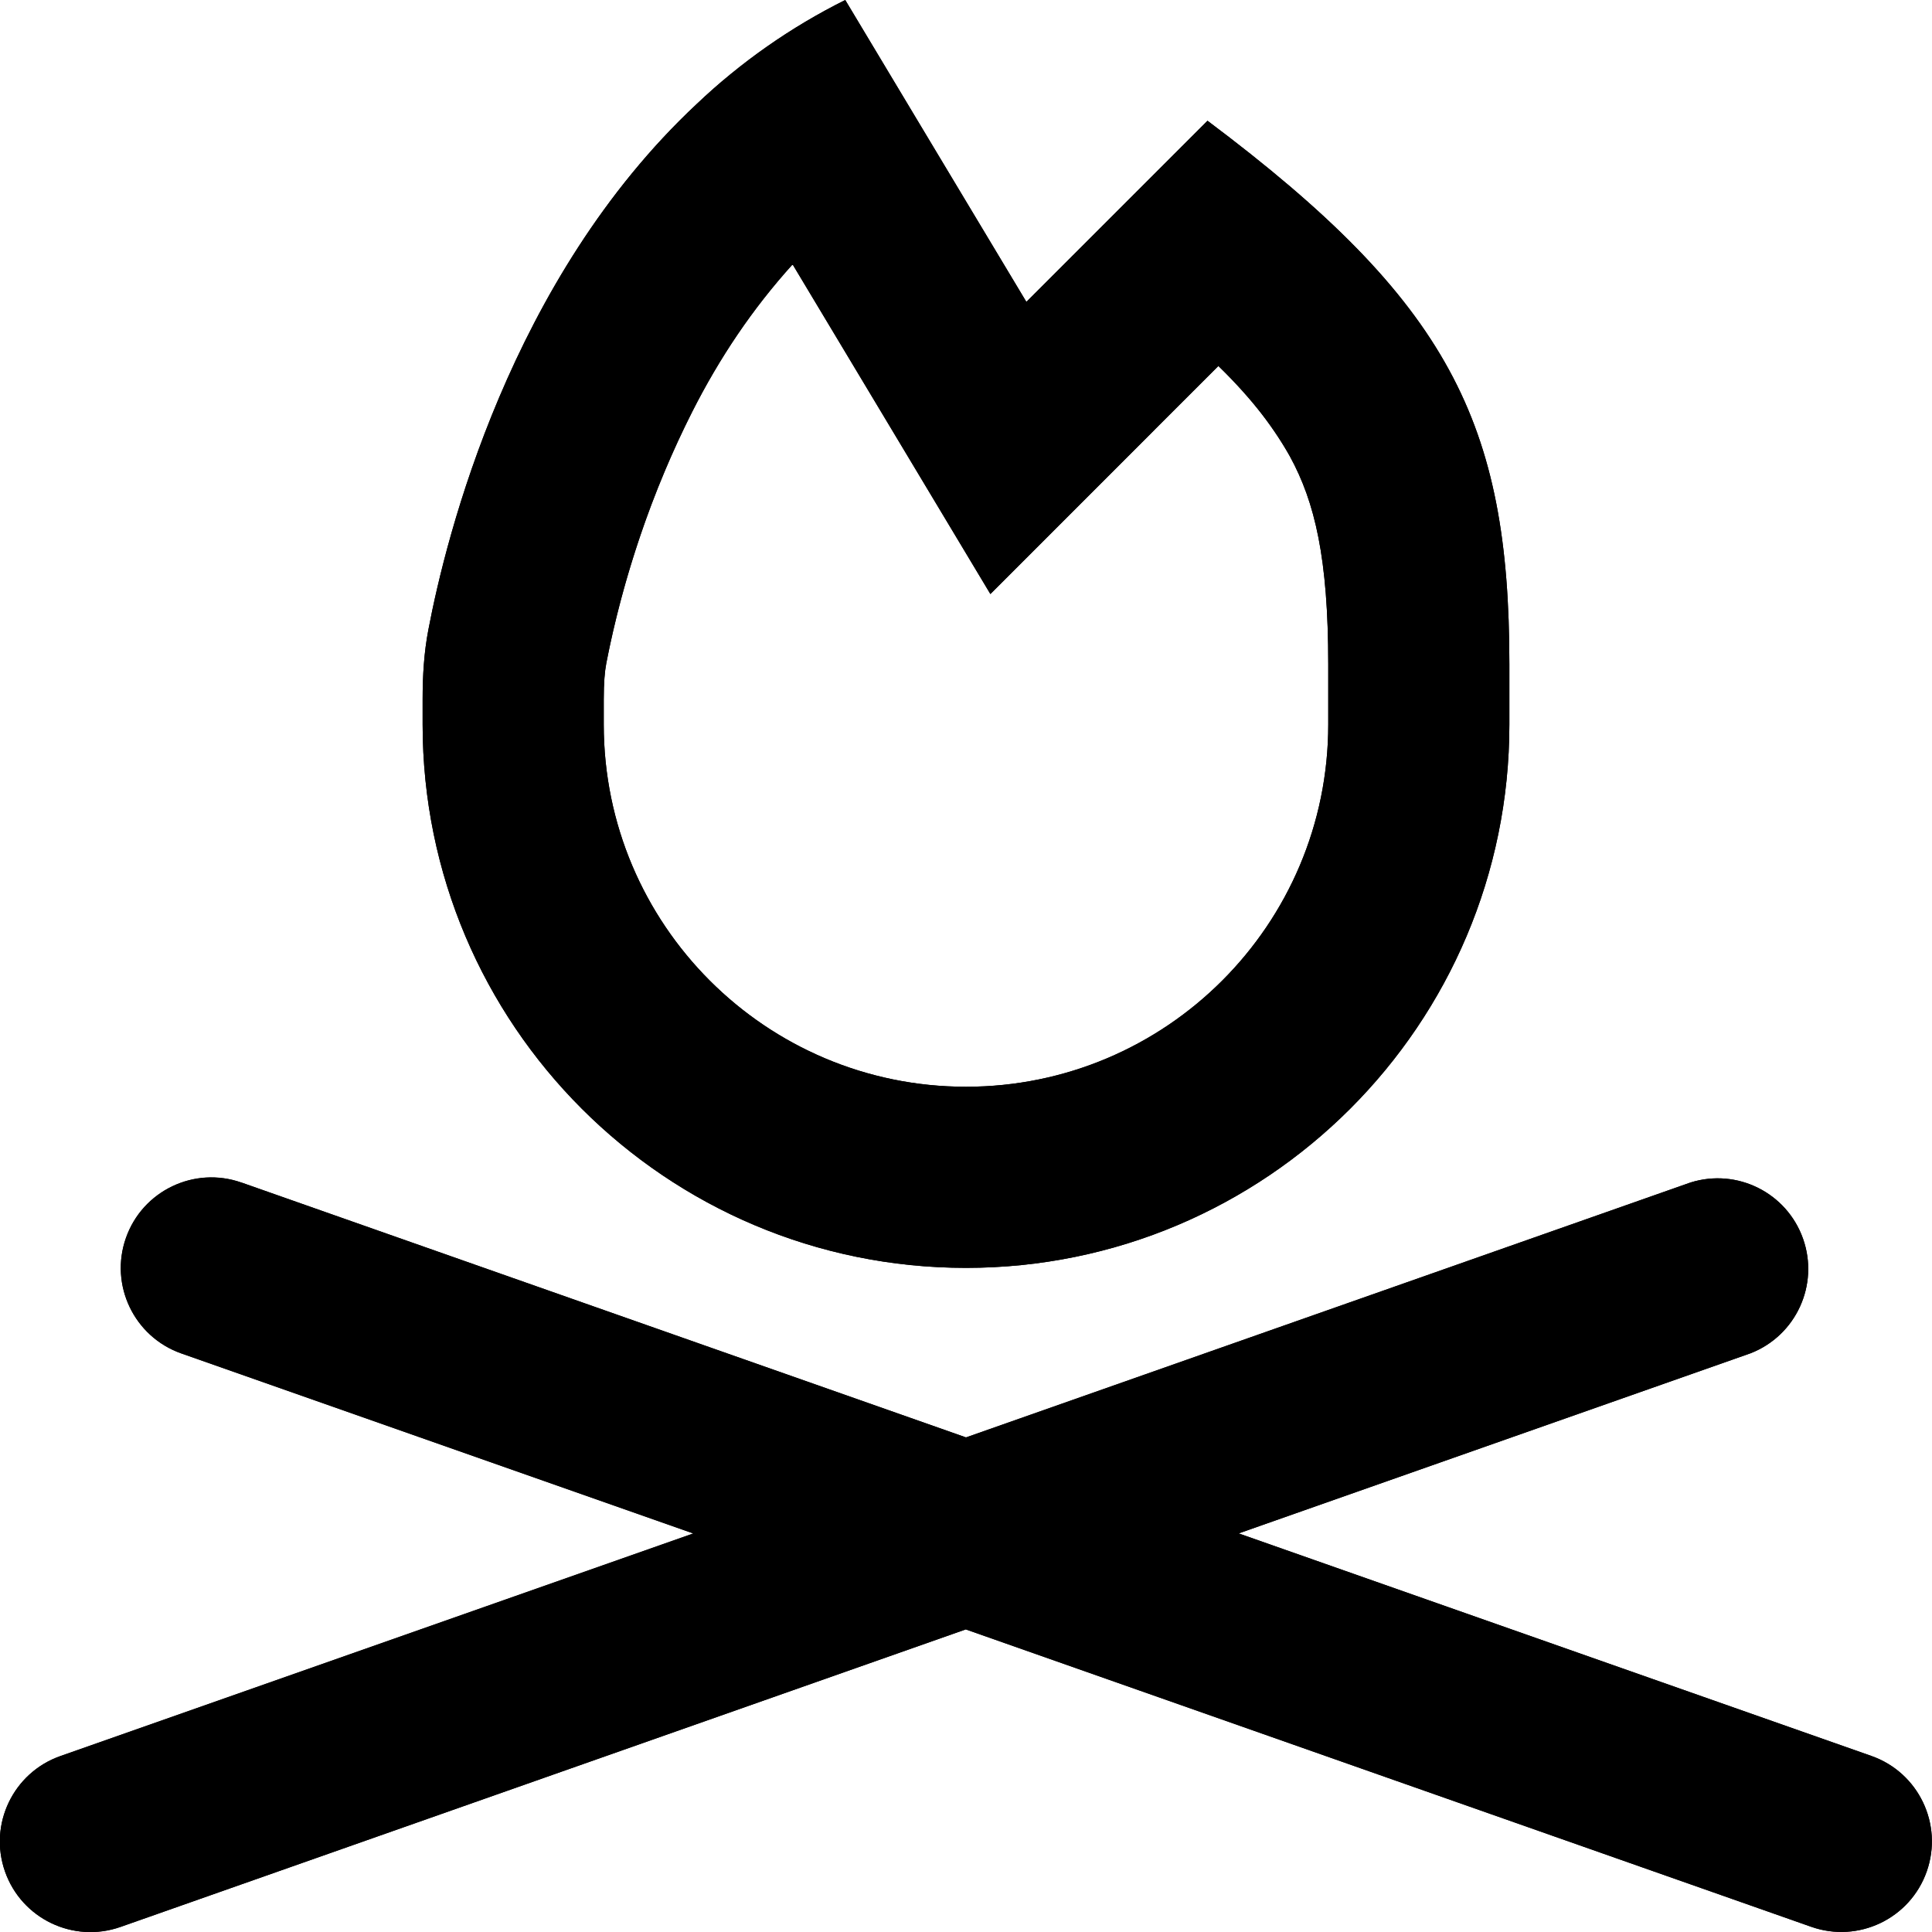
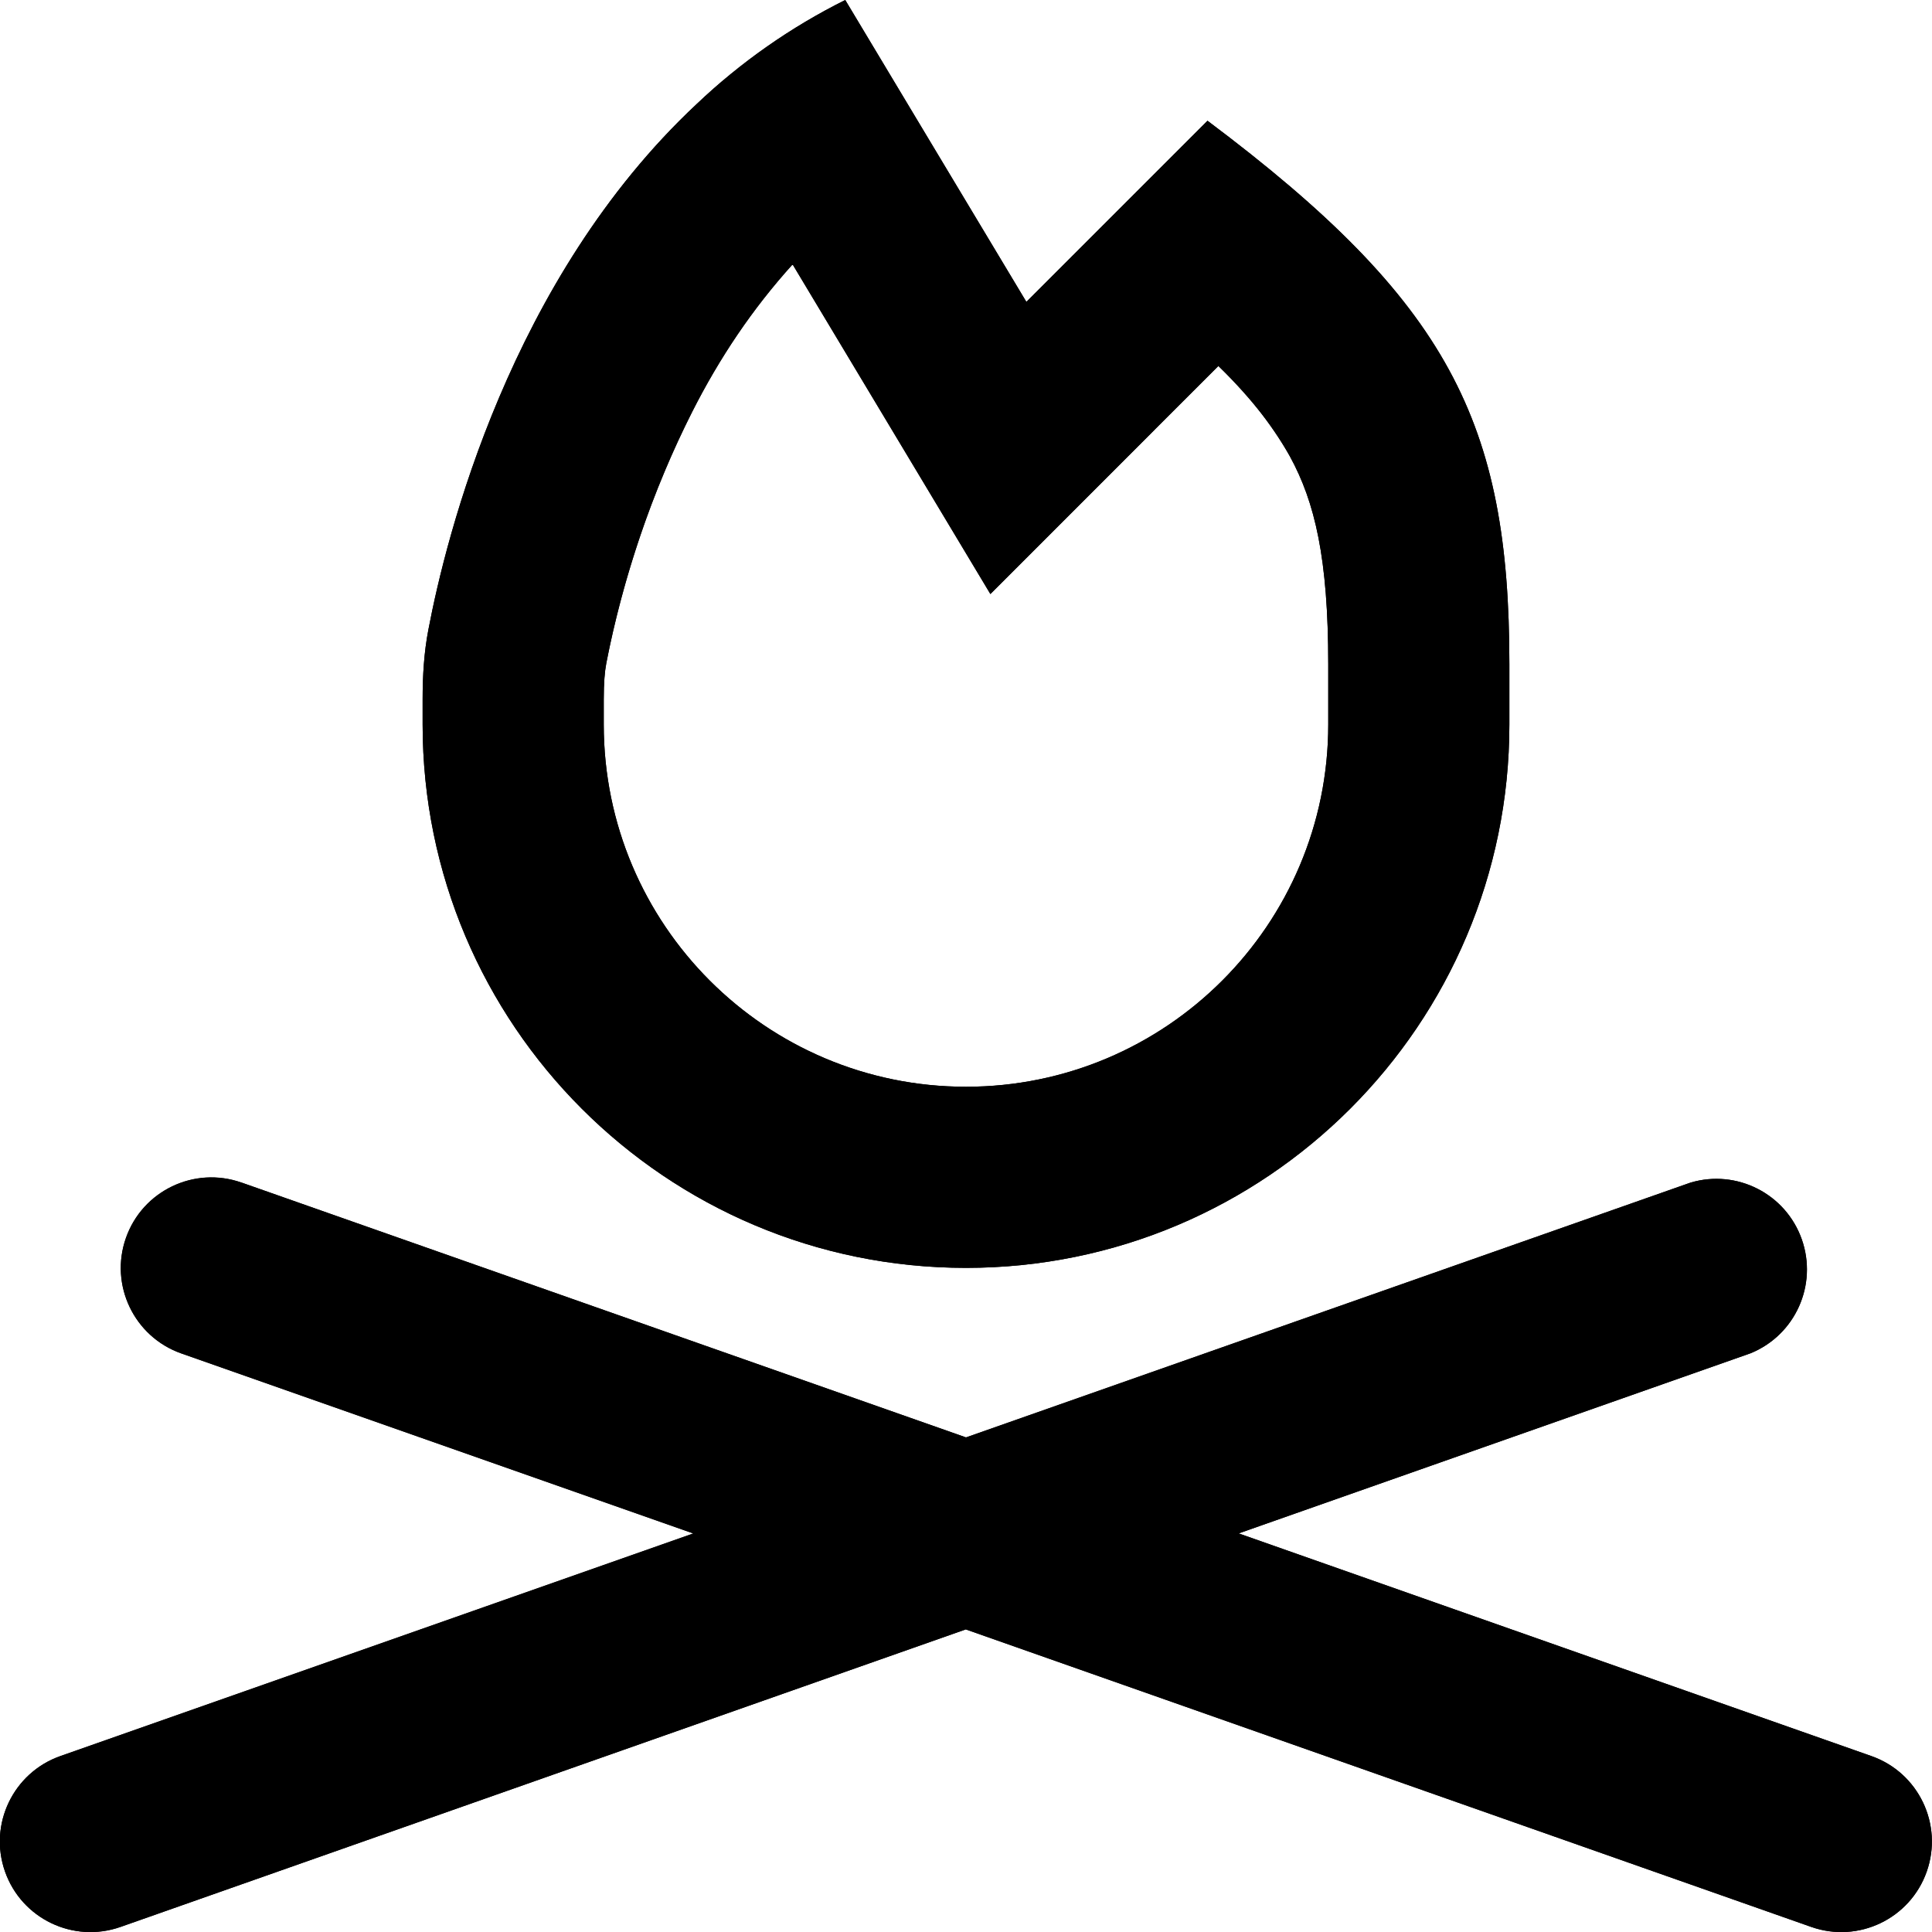
<svg xmlns="http://www.w3.org/2000/svg" fill="currentColor" class="ai" viewBox="0 0 16 16">
-   <path fill-rule="evenodd" d="m7 0 .704 1.174L8.5 2.5l1.093-1.093L10 1c2 1.5 2.5 2.5 2.5 4.5V6a4.5 4.5 0 0 1-9 0v-.207c0-.195.011-.389.048-.58.146-.768.675-2.904 2.22-4.35A5.077 5.077 0 0 1 7 0Zm2.56 3.56.53-.529c.292.288.472.528.593.75.206.377.317.842.317 1.719V6a3 3 0 0 1-6 0v-.207c0-.14.008-.232.021-.3.075-.393.275-1.23.713-2.086.225-.44.499-.857.83-1.218l.65 1.083.988 1.647L9.56 3.561ZM2 9.794a.75.75 0 1 0-.498 1.415l4.24 1.491L.5 14.543a.75.75 0 0 0 .498 1.415l7-2.464L15 15.957a.75.75 0 1 0 .498-1.415l-5.24-1.843 4.24-1.492A.75.75 0 0 0 14 9.793l-6 2.111-6.001-2.111Z" />
+   <path fill-rule="evenodd" d="m7 0 .704 1.174L8.5 2.5l1.093-1.093L10 1c2 1.5 2.5 2.5 2.5 4.5V6a4.5 4.5 0 0 1-9 0v-.207c0-.195.011-.389.048-.58.146-.768.675-2.904 2.22-4.35A5.077 5.077 0 0 1 7 0Zm2.56 3.56.53-.529c.292.288.472.528.593.75.206.377.317.842.317 1.719V6a3 3 0 0 1-6 0v-.207c0-.14.008-.232.021-.3.075-.393.275-1.23.713-2.086.225-.44.499-.857.83-1.218l.65 1.083.988 1.647L9.56 3.561ZM2 9.794a.75.75 0 1 0-.498 1.415l4.24 1.491L.5 14.543a.75.75 0 0 0 .498 1.415l7-2.464L15 15.958a.75.75 0 1 0 .498-1.415l-5.24-1.844 4.24-1.492A.75.75 0 0 0 14 9.794l-6 2.11-6.001-2.111Z" />
  <path d="m7 0 1.5 2.5L10 1c2 1.5 2.5 2.5 2.5 4.5V6a4.5 4.5 0 0 1-9 0v-.207c0-.195.011-.389.048-.58.146-.768.675-2.904 2.22-4.35A5.077 5.077 0 0 1 7 0Zm3.09 3.031L8.202 4.92 6.564 2.19a5.507 5.507 0 0 0-.83 1.218 8.088 8.088 0 0 0-.713 2.086c-.013.068-.021.16-.021.3V6a3 3 0 1 0 6 0v-.5c0-.877-.111-1.342-.317-1.72a3.236 3.236 0 0 0-.593-.749Z" />
-   <path d="M1.999 9.793a.75.75 0 1 0-.498 1.415l4.24 1.491L.5 14.543a.75.75 0 0 0 .498 1.415l7-2.464L15 15.957a.75.75 0 1 0 .498-1.415l-5.24-1.843 4.24-1.492A.75.75 0 0 0 14 9.793l-6 2.111-6.001-2.111Z" />
+   <path d="M1.999 9.793a.75.75 0 1 0-.498 1.415l4.24 1.491L.5 14.543a.75.75 0 0 0 .498 1.415l7-2.464L15 15.958a.75.75 0 1 0 .498-1.415l-5.24-1.844 4.24-1.492A.75.75 0 0 0 14 9.794l-6 2.11-6.001-2.111Z" />
</svg>
